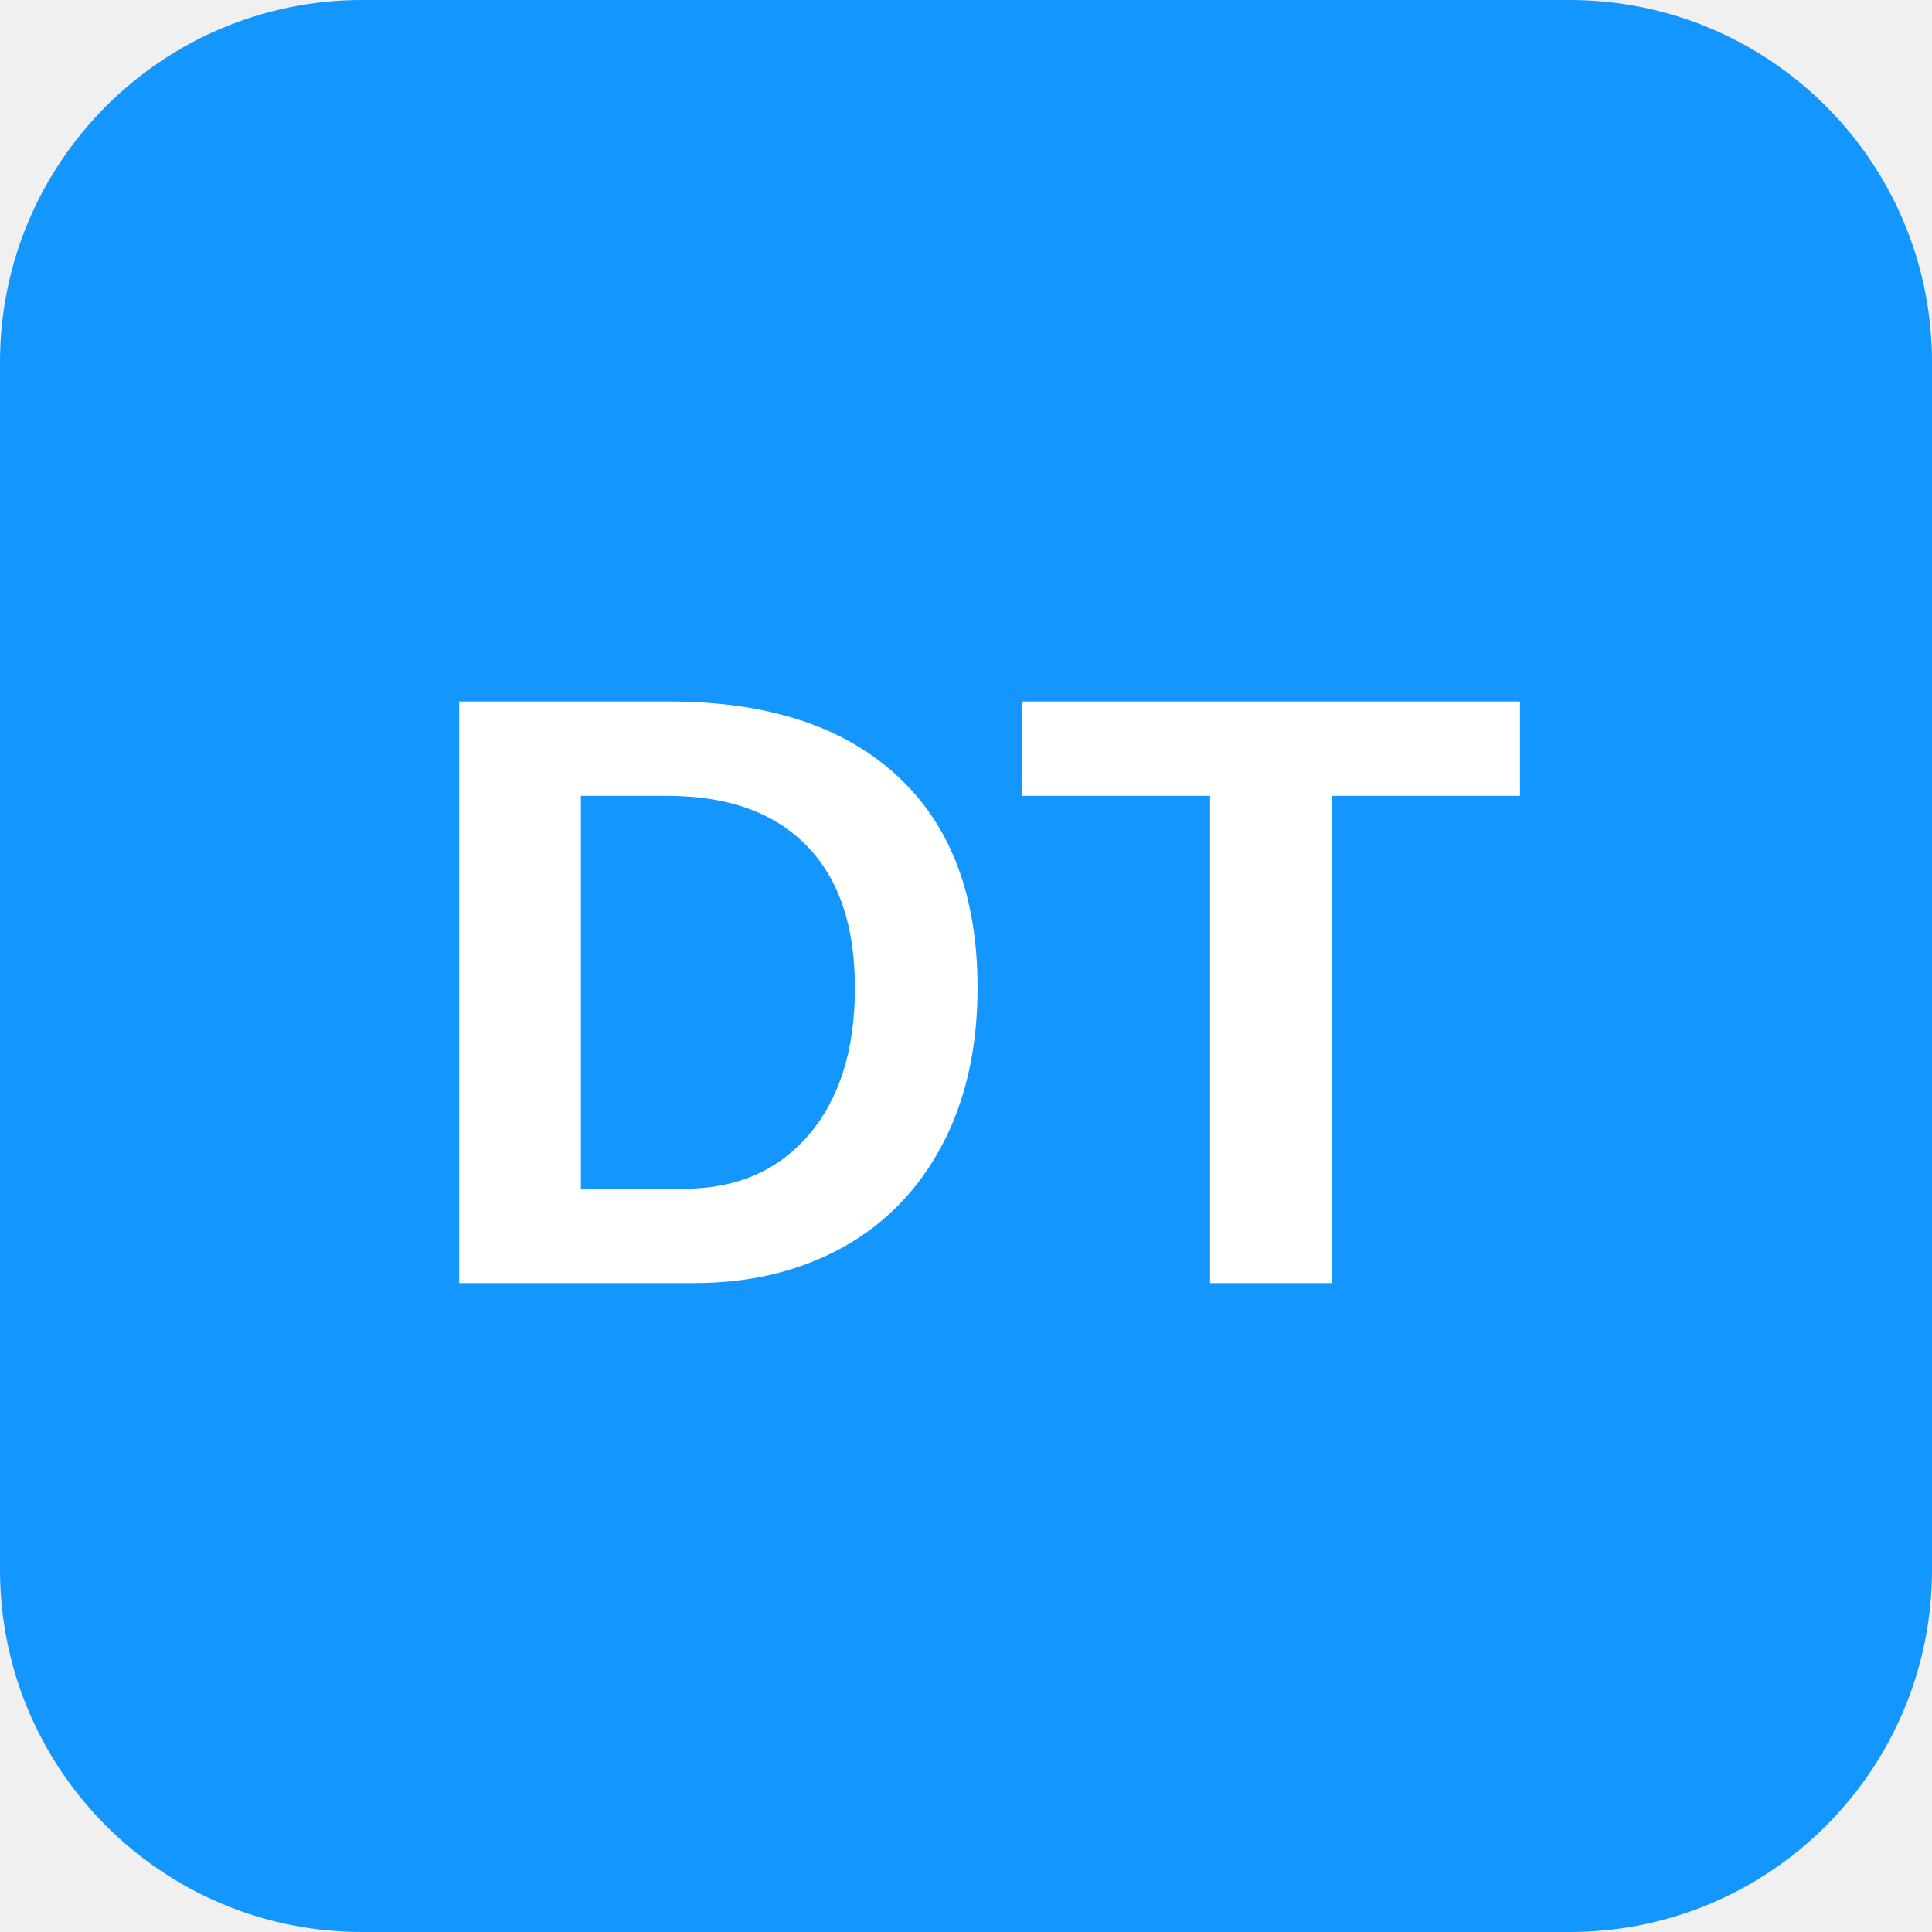
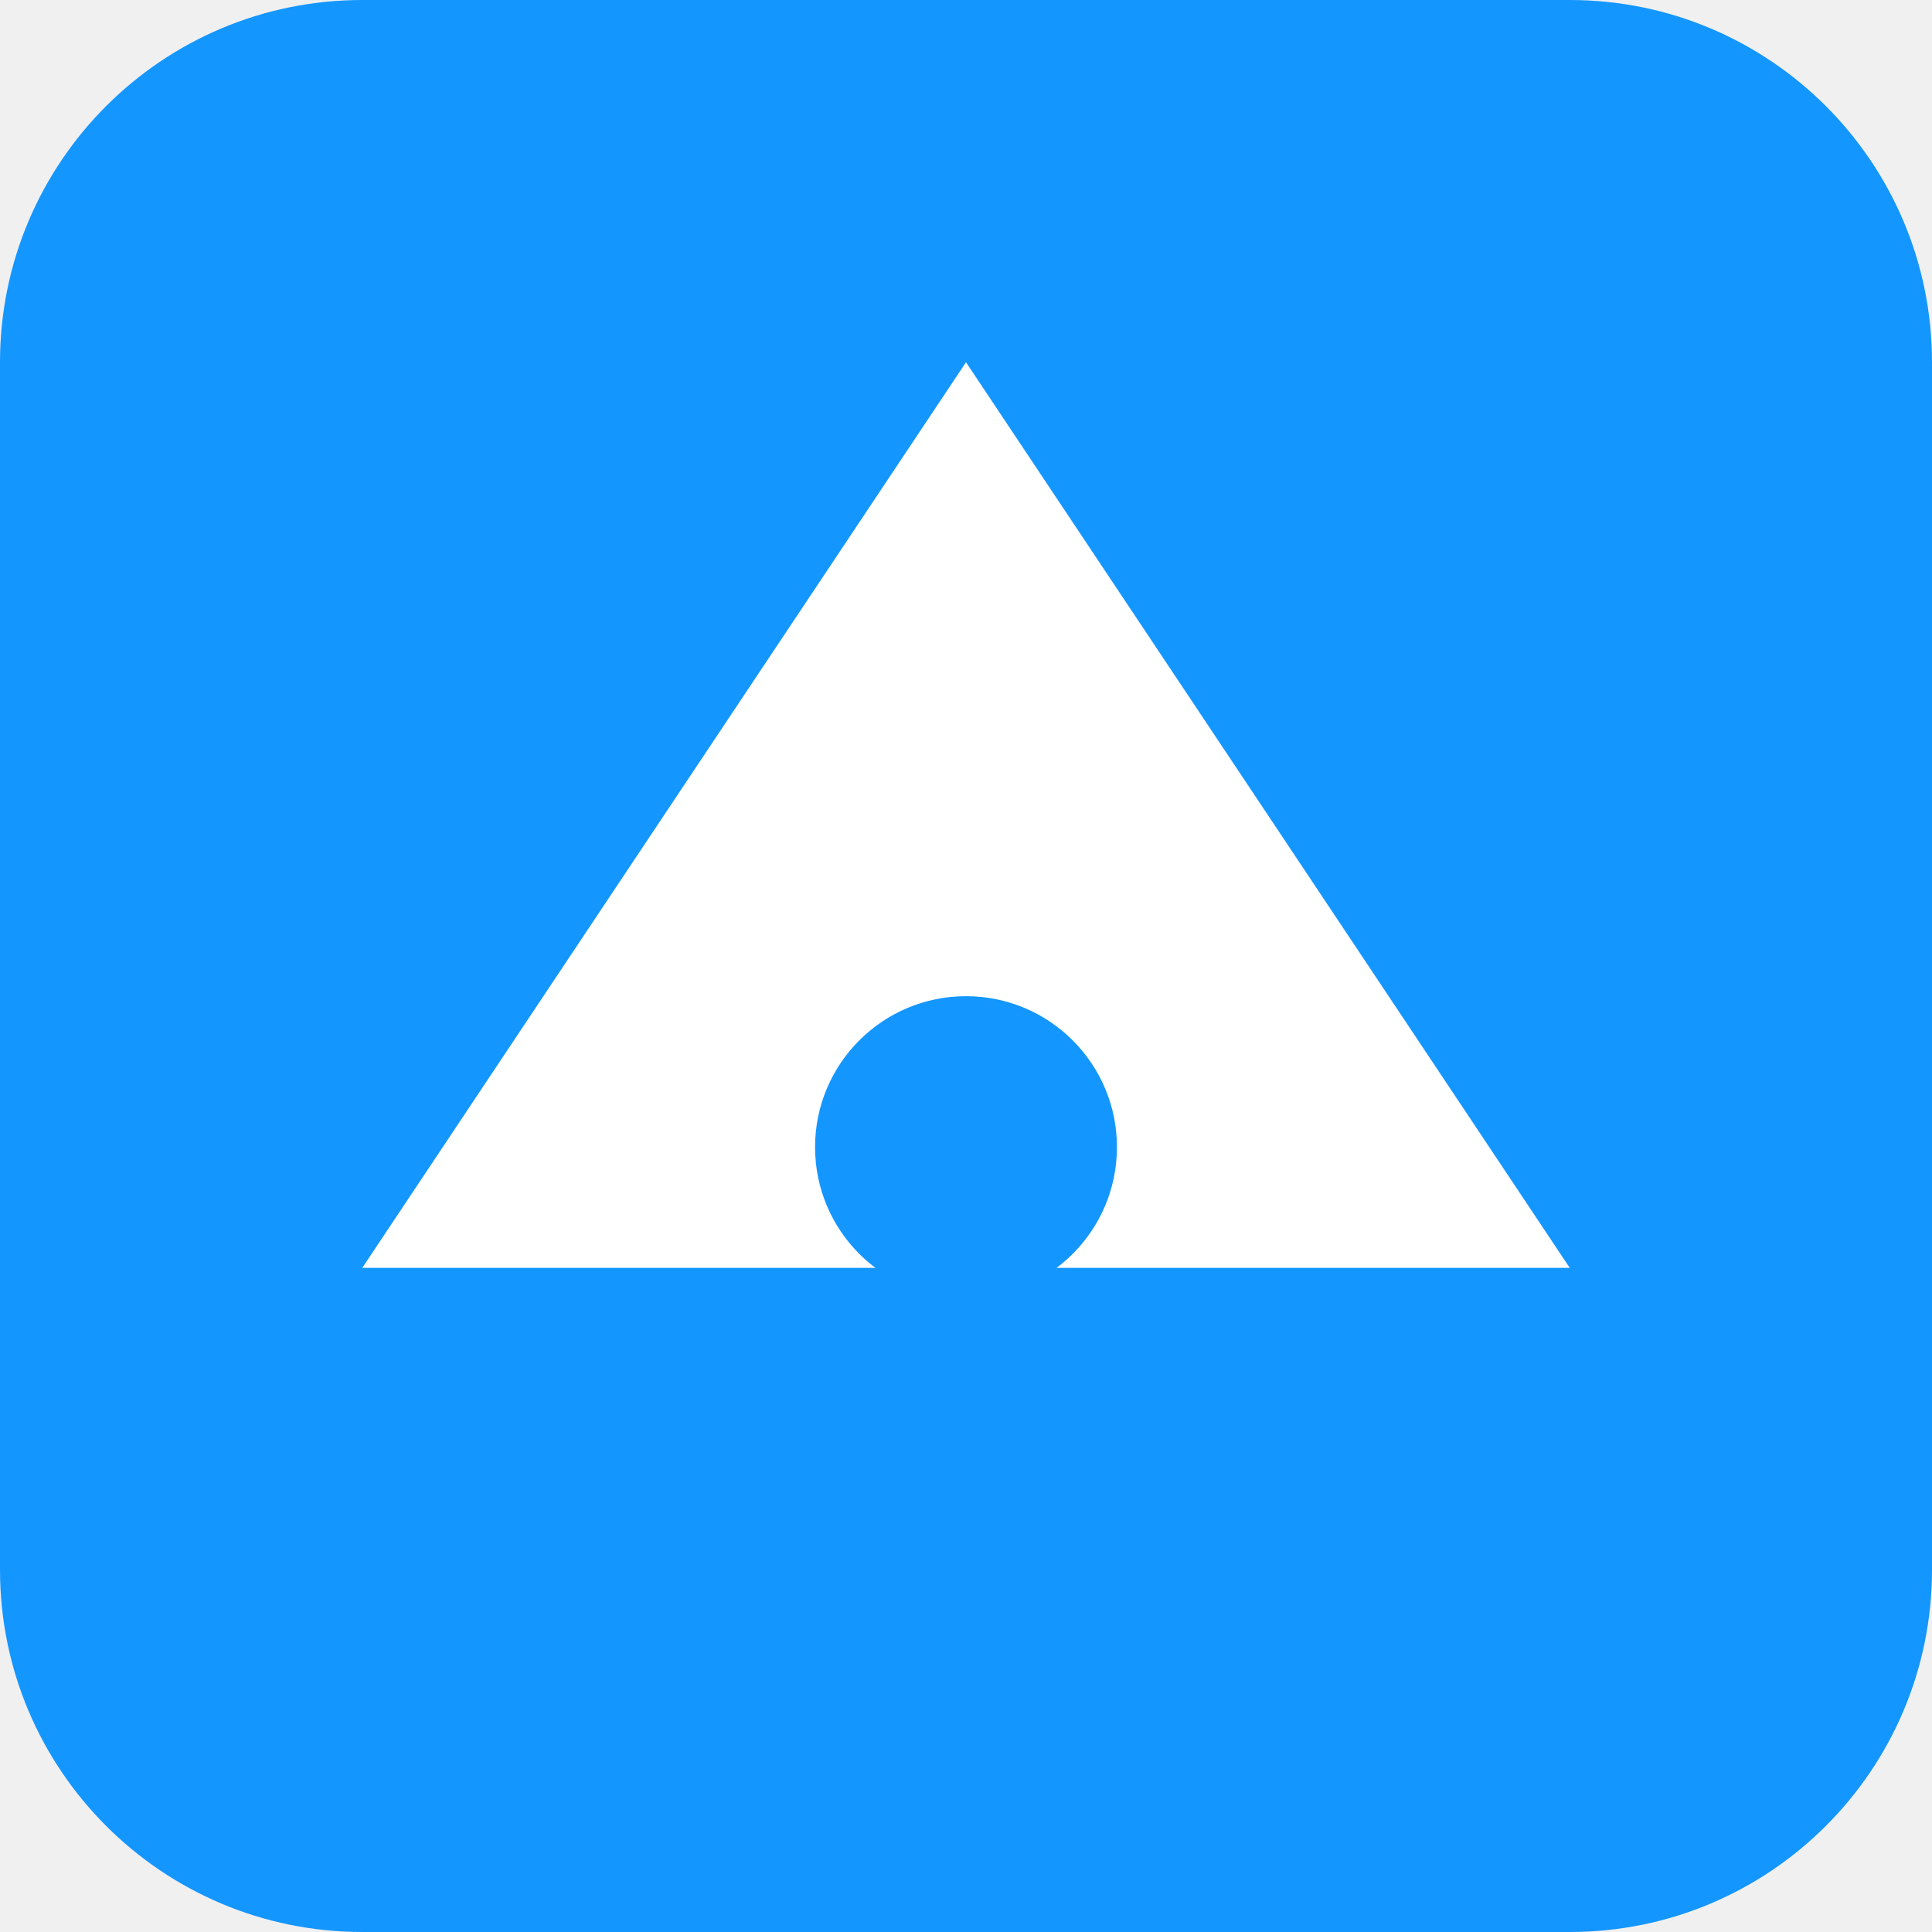
<svg xmlns="http://www.w3.org/2000/svg" viewBox="0 0 64 64" width="64" height="64">
  <rect width="64" height="64" rx="12" fill="#1496FF" />
-   <text x="50%" y="54%" dominant-baseline="middle" text-anchor="middle" font-family="Arial, sans-serif" font-size="28" font-weight="bold" fill="white">DT</text>
+   <path d="M32 12 L52 42 H12 Z" fill="#fff" />
+   <circle cx="32" cy="38" r="5" fill="#1496FF" />
</svg>
